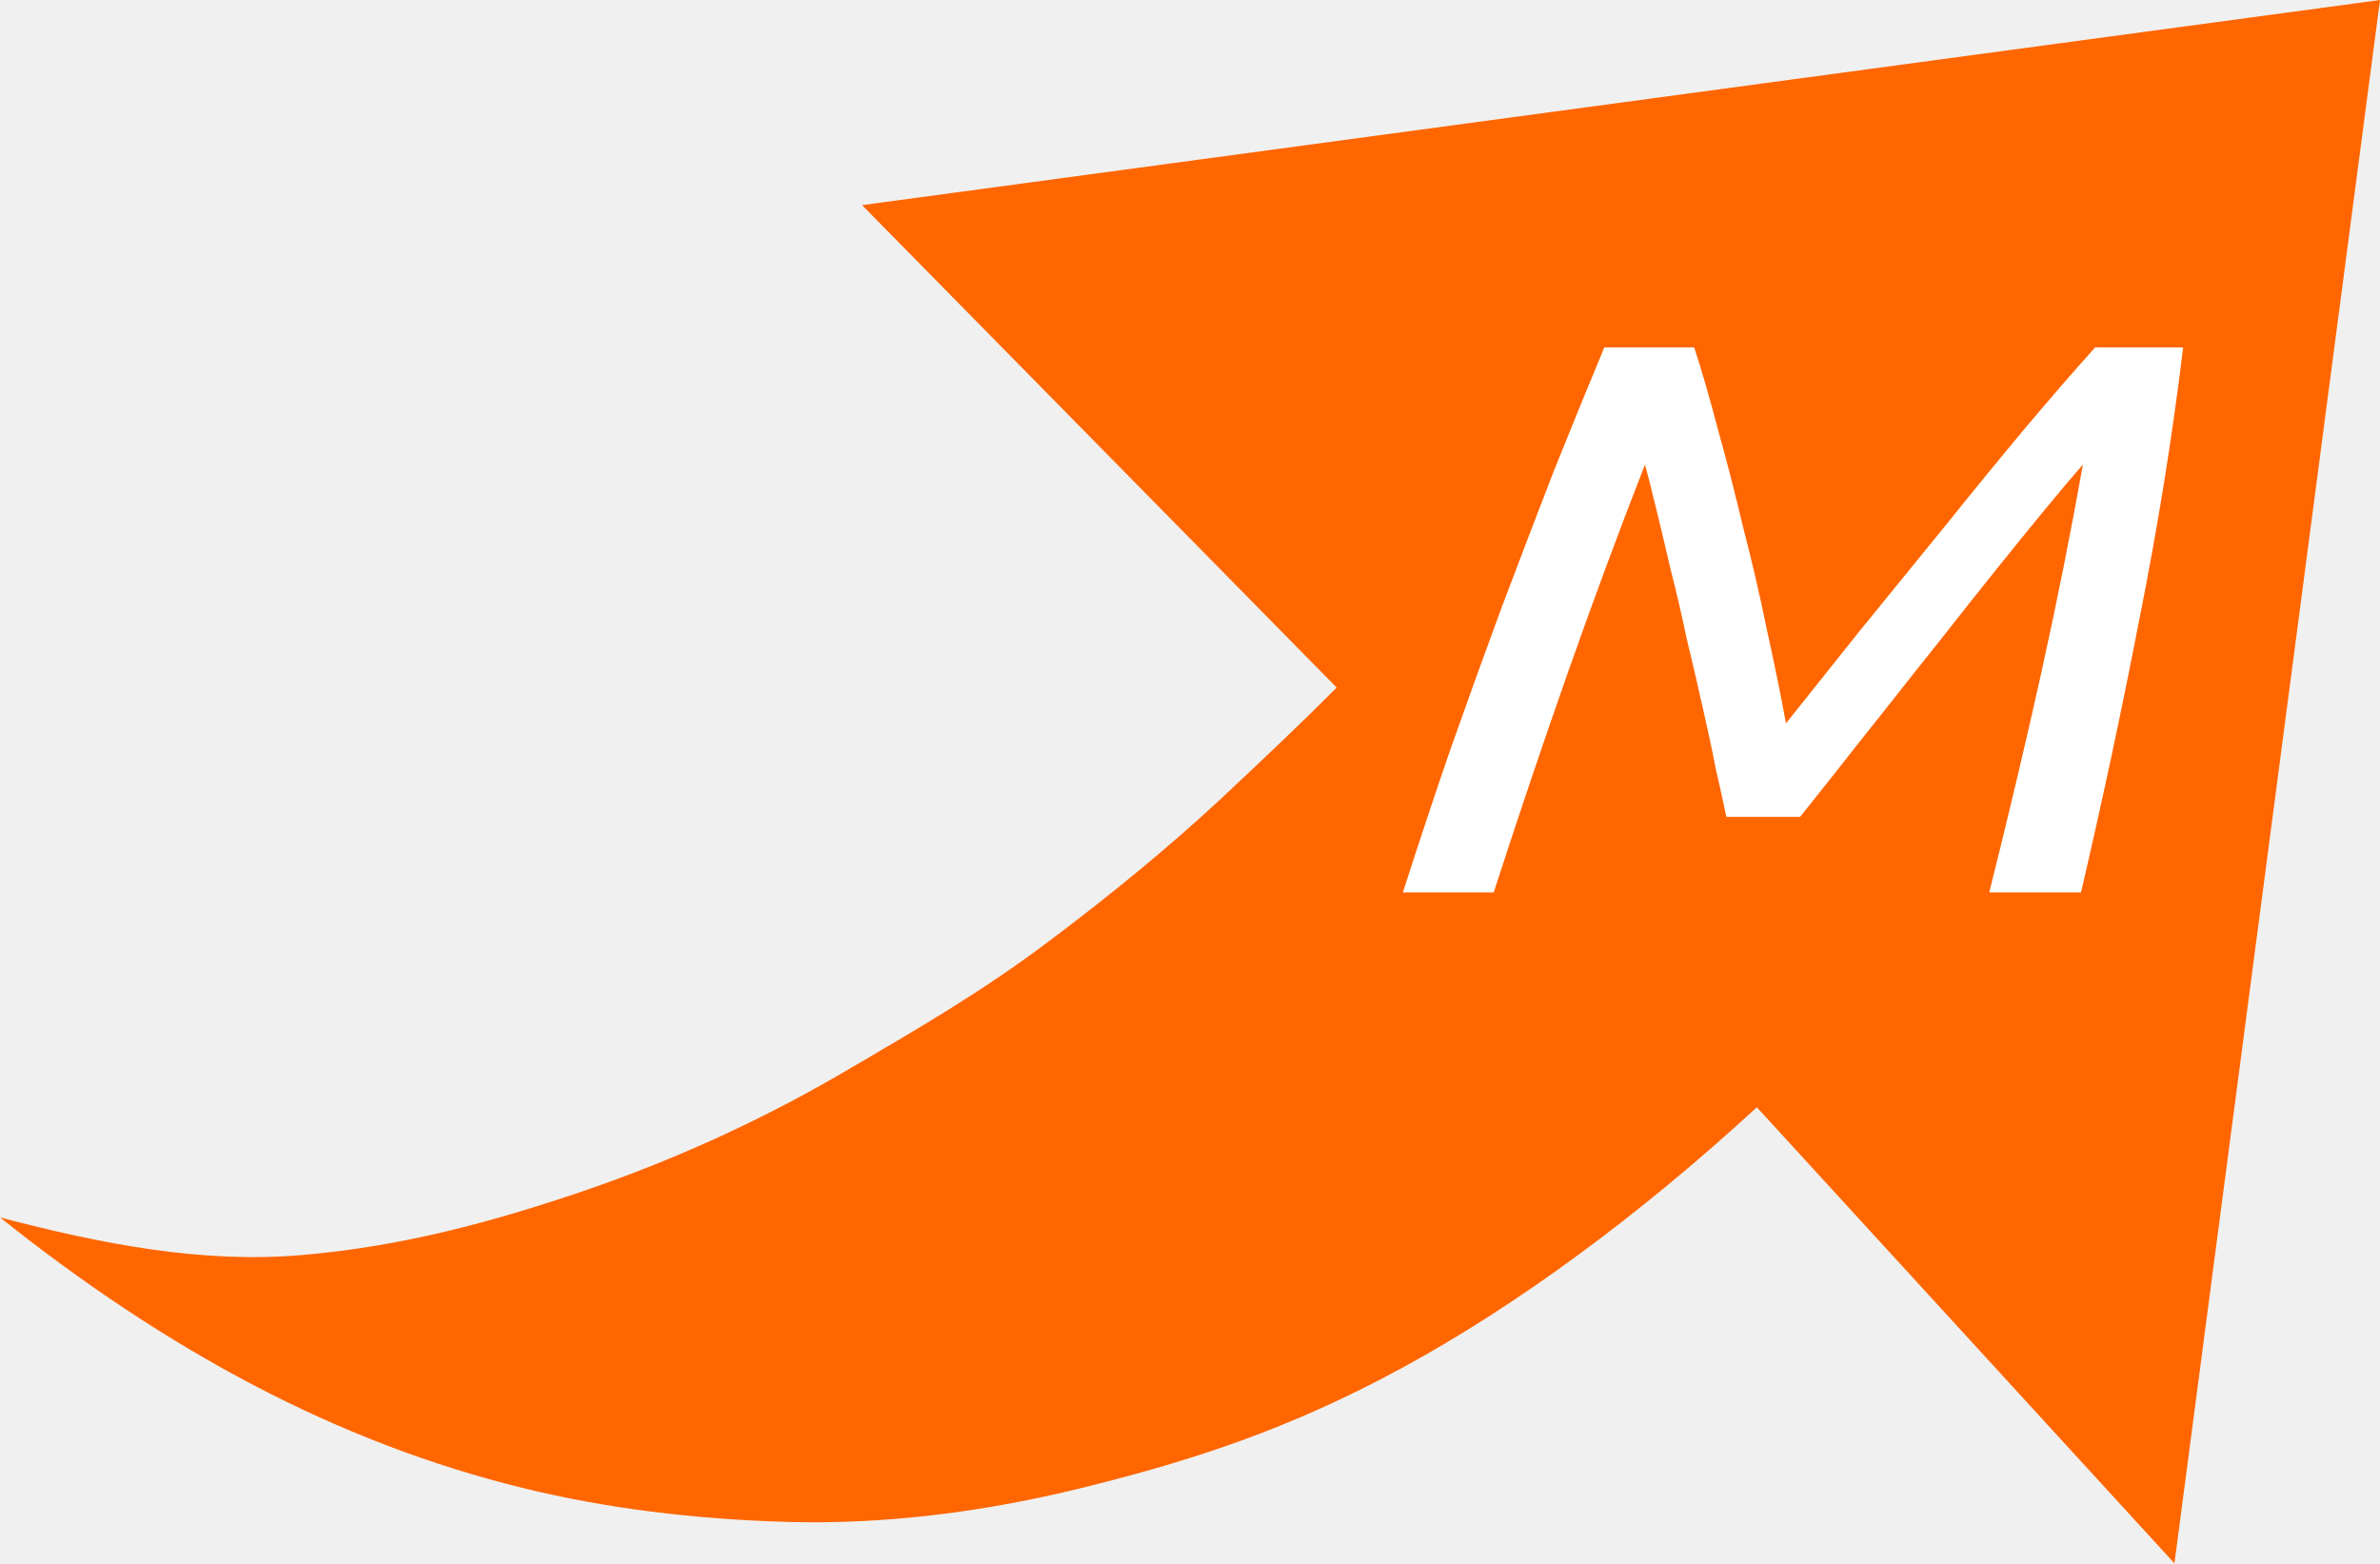
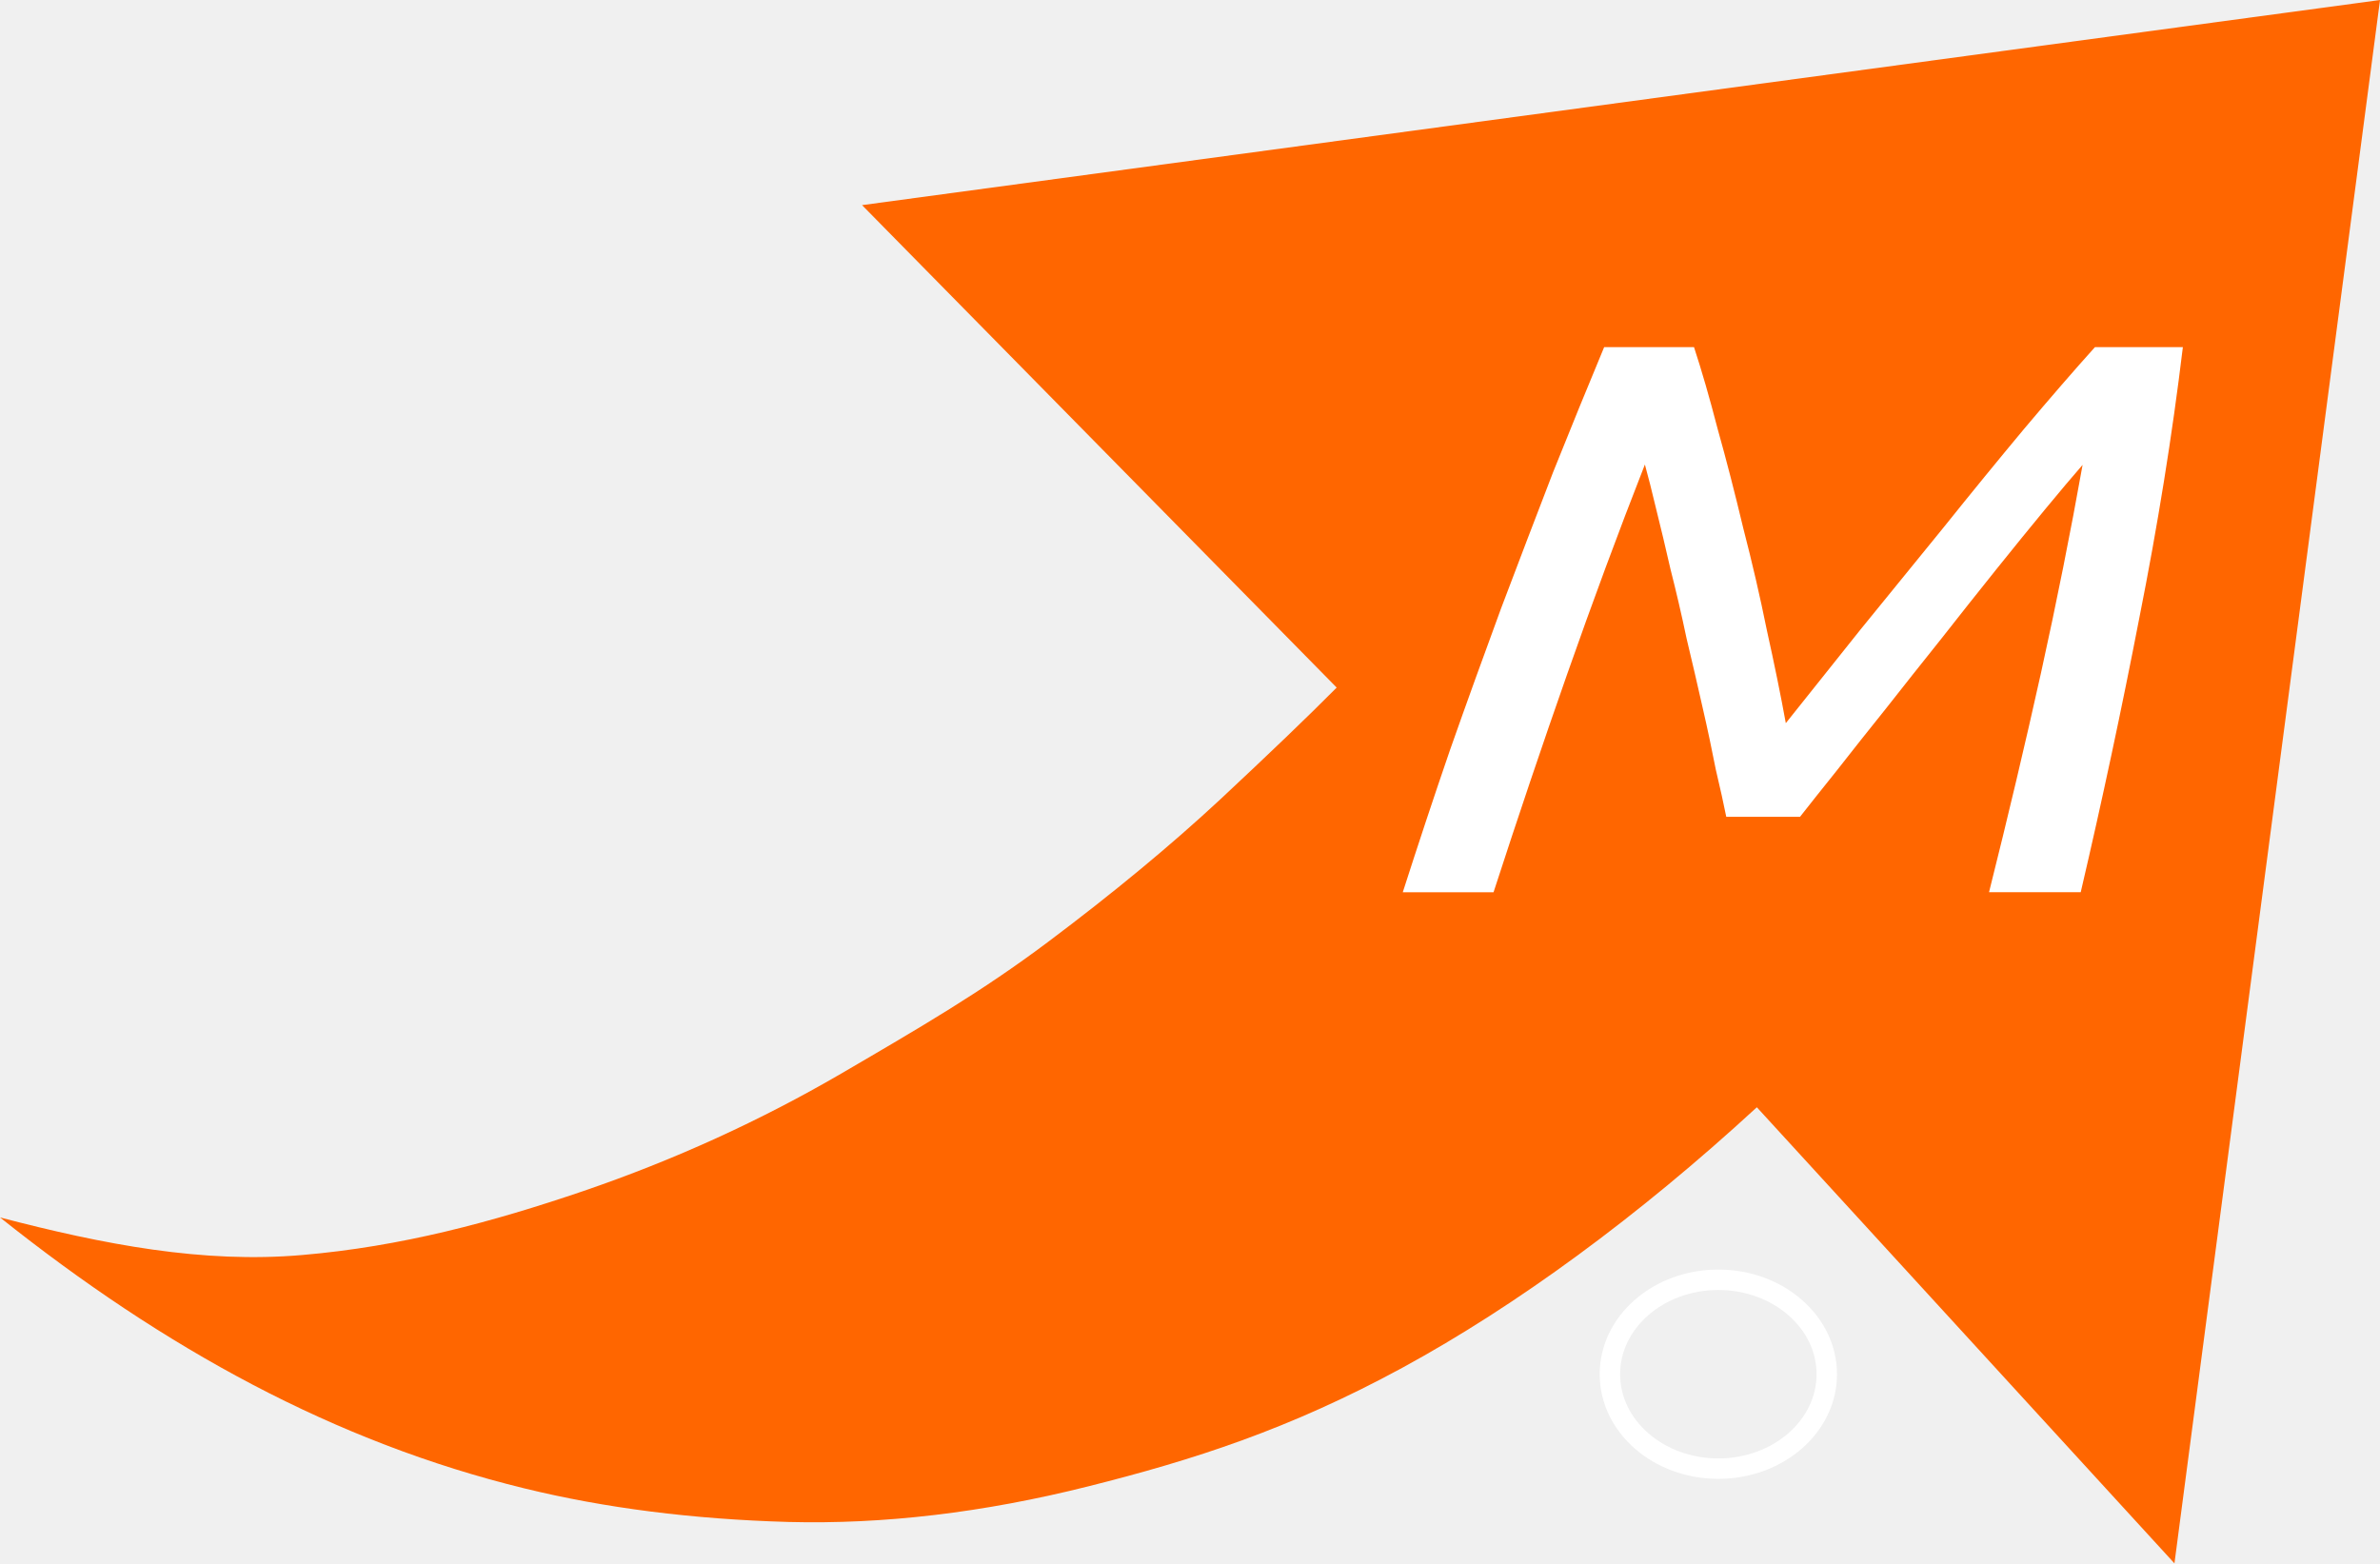
<svg xmlns="http://www.w3.org/2000/svg" width="20.74mm" height="13.625mm" viewBox="0 0 20.74 13.625" version="1.1" id="svg4980">
  <defs id="defs4974" />
-   <g id="layer1" transform="translate(3.23191,-142.3017)">
-     <g id="g2972-7-5" transform="matrix(0.2525236,0,0,-0.2566567,84.2896,166.8731)" style="fill:#ff6600;fill-opacity:1;stroke:none">
+   <g id="layer1" transform="translate(3.078075,-142.6127)">
+     <g id="g2972-7-5" transform="matrix(0.2525236,0,0,-0.2566567,84.44344,167.1841)" style="fill:#ff6600;fill-opacity:1;stroke:none">
      <path d="m -346.587,54.397 c 3.586,-0.922 7.012,-1.568 10.428,-1.276 3.416,0.287 6.549,1.115 9.704,2.173 3.153,1.061 6.112,2.393 8.89,3.984 2.778,1.596 4.848,2.78 7.131,4.465 2.283,1.684 4.266,3.303 5.956,4.849 1.687,1.55 3.028,2.815 4.018,3.797 l -16.379,16.382 52.383,6.965 -7.094,-53.085 -14.411,15.487 c -4.085,-3.702 -8.31,-6.745 -12.223,-8.84 -3.914,-2.095 -7.225,-3.137 -10.848,-4.032 -3.618,-0.895 -7.072,-1.295 -10.36,-1.209 -3.288,0.092 -6.318,0.471 -9.095,1.139 -6.545,1.57 -12.428,4.752 -18.1,9.201" style="fill:#ff6600;fill-opacity:1;fill-rule:nonzero;stroke:none" id="path2974-6-1" />
    </g>
-     <g transform="matrix(0.3950352,0,0,0.3285532,-113.3112,129.3533)" style="font-style:normal;font-variant:normal;font-weight:normal;font-stretch:normal;font-size:5.795px;line-height:125%;font-family:Ubuntu;-inkscape-font-specification:Ubuntu;letter-spacing:0px;word-spacing:0px;fill:#ffffff;fill-opacity:1;stroke:none" id="text4172-5-6-2-0">
-       <path d="m 324.604,51.733 c -0.223,0.306 -0.501,0.702 -0.834,1.189 -0.334,0.487 -0.695,1.022 -1.085,1.606 -0.389,0.584 -0.793,1.196 -1.21,1.836 -0.417,0.626 -0.821,1.238 -1.21,1.836 -0.389,0.584 -0.751,1.133 -1.085,1.648 -0.334,0.501 -0.605,0.911 -0.814,1.231 h -1.627 c -0.056,-0.334 -0.132,-0.751 -0.229,-1.252 -0.083,-0.515 -0.181,-1.064 -0.292,-1.648 -0.111,-0.598 -0.229,-1.21 -0.355,-1.836 -0.111,-0.64 -0.229,-1.252 -0.355,-1.836 -0.111,-0.584 -0.216,-1.113 -0.313,-1.585 -0.097,-0.487 -0.181,-0.883 -0.25,-1.189 -0.584,1.794 -1.154,3.644 -1.711,5.549 -0.556,1.905 -1.099,3.839 -1.627,5.8 h -2.003 c 0.334,-1.252 0.681,-2.51 1.043,-3.776 0.376,-1.28 0.751,-2.531 1.127,-3.755 0.389,-1.238 0.772,-2.441 1.147,-3.609 0.389,-1.168 0.765,-2.274 1.127,-3.317 h 1.982 c 0.167,0.612 0.341,1.335 0.522,2.17 0.195,0.834 0.382,1.711 0.563,2.629 0.195,0.904 0.369,1.808 0.522,2.712 0.167,0.904 0.306,1.725 0.417,2.462 0.501,-0.751 1.05,-1.579 1.648,-2.483 0.612,-0.904 1.224,-1.808 1.836,-2.712 0.612,-0.918 1.203,-1.787 1.773,-2.608 0.584,-0.834 1.106,-1.558 1.565,-2.17 h 1.94 c -0.236,2.35 -0.556,4.743 -0.96,7.176 -0.389,2.42 -0.821,4.847 -1.293,7.281 h -2.024 c 0.417,-2.003 0.8,-3.943 1.147,-5.82 0.348,-1.891 0.654,-3.734 0.918,-5.528" style="font-style:italic;font-size:20.862px;-inkscape-font-specification:'Ubuntu Italic';fill:#ffffff" id="path3079-9-0" />
-     </g>
+     <path d="m 15.073,146.661 c -0.088,0.101 -0.198,0.231 -0.33,0.391 -0.132,0.16 -0.275,0.336 -0.429,0.528 -0.154,0.192 -0.313,0.393 -0.478,0.603 -0.165,0.206 -0.324,0.407 -0.478,0.603 -0.154,0.192 -0.297,0.372 -0.429,0.541 -0.132,0.165 -0.239,0.299 -0.321,0.404 h -0.643 c -0.022,-0.11 -0.052,-0.247 -0.091,-0.411 -0.033,-0.169 -0.071,-0.35 -0.115,-0.541 -0.044,-0.196 -0.091,-0.398 -0.14,-0.603 -0.044,-0.21 -0.091,-0.411 -0.14,-0.603 -0.044,-0.192 -0.085,-0.366 -0.124,-0.521 -0.038,-0.16 -0.071,-0.29 -0.099,-0.391 -0.231,0.589 -0.456,1.197 -0.676,1.823 -0.22,0.626 -0.434,1.261 -0.643,1.905 h -0.791 c 0.132,-0.411 0.269,-0.825 0.412,-1.241 0.148,-0.42 0.297,-0.832 0.445,-1.234 0.154,-0.407 0.305,-0.802 0.453,-1.186 0.154,-0.384 0.302,-0.747 0.445,-1.09 h 0.783 c 0.066,0.201 0.135,0.439 0.206,0.713 0.077,0.274 0.151,0.562 0.223,0.864 0.077,0.297 0.146,0.594 0.206,0.891 0.066,0.297 0.121,0.567 0.165,0.809 0.198,-0.247 0.415,-0.519 0.651,-0.816 0.242,-0.297 0.483,-0.594 0.725,-0.891 0.242,-0.302 0.475,-0.587 0.7,-0.857 0.231,-0.274 0.437,-0.512 0.618,-0.713 h 0.766 c -0.093,0.772 -0.22,1.558 -0.379,2.358 -0.154,0.795 -0.324,1.592 -0.511,2.392 h -0.799 c 0.165,-0.658 0.316,-1.295 0.453,-1.912 0.137,-0.621 0.258,-1.227 0.363,-1.816" style="font-style:italic;font-variant:normal;font-weight:normal;font-stretch:normal;font-size:20.862px;line-height:125%;font-family:Ubuntu;-inkscape-font-specification:'Ubuntu Italic';letter-spacing:0px;word-spacing:0px;fill:#ffffff;fill-opacity:1;stroke:none;stroke-width:0.36" id="path3079-9-0" />
+     <path style="fill:none;stroke:#ffffff;stroke-width:0.178;stroke-miterlimit:4;stroke-dasharray:none" d="m 12.841,154.589 a 0.945,0.823 0 0 1 -0.945,0.823 0.945,0.823 0 0 1 -0.945,-0.823 0.945,0.823 0 0 1 0.945,-0.823 0.945,0.823 0 0 1 0.945,0.823 z" id="path4182-1" />
  </g>
</svg>
